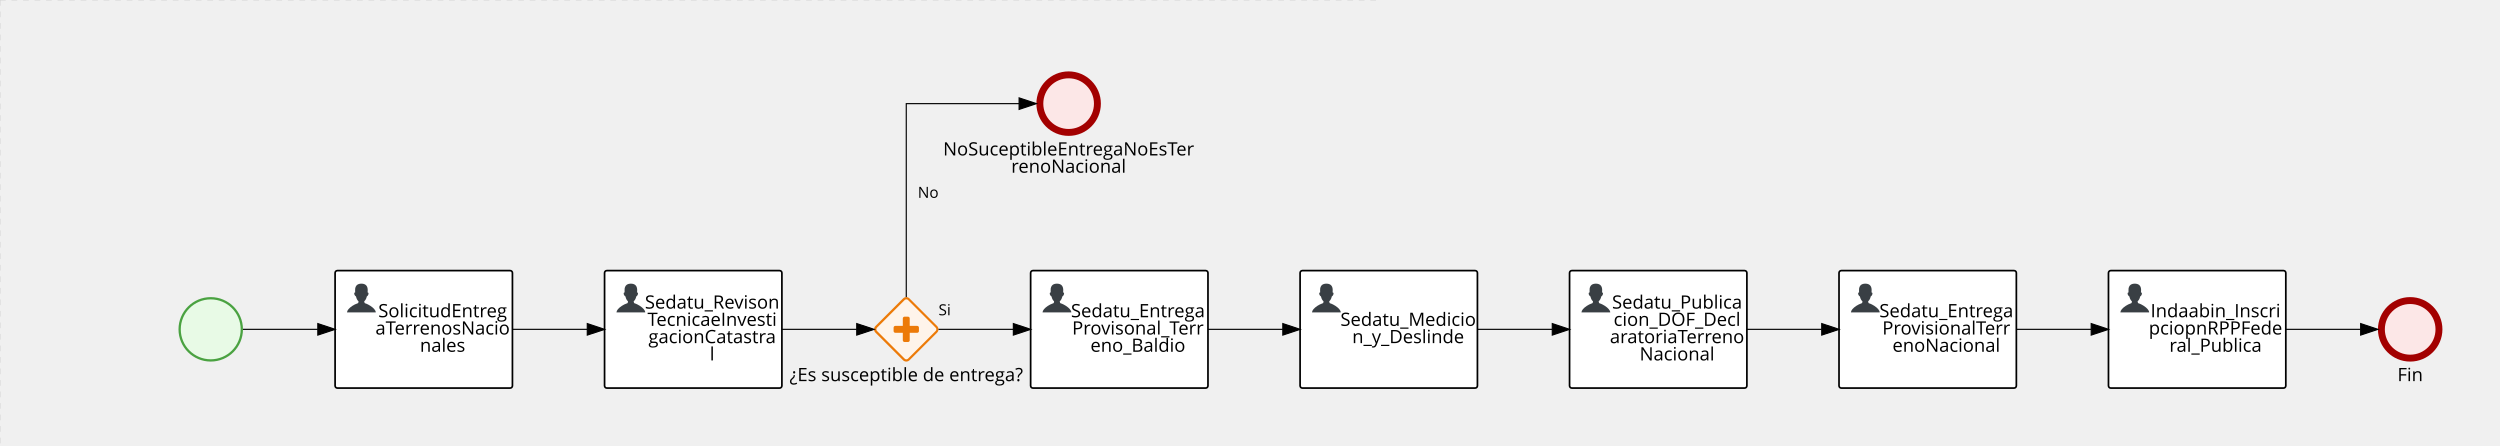
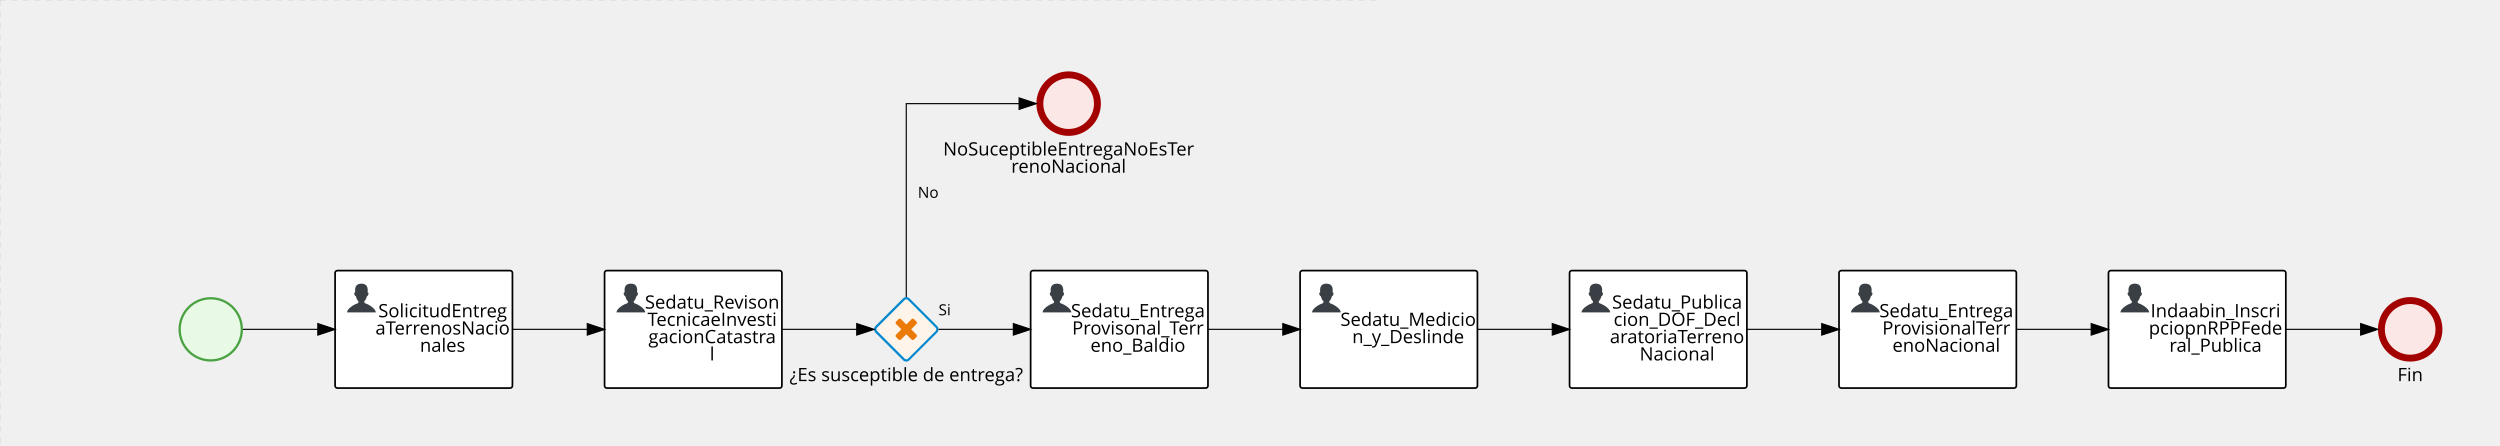
<svg xmlns="http://www.w3.org/2000/svg" version="1.1" width="2171" height="387" viewBox="0 0 2171 387">
  <defs />
  <g transform="matrix(1,0,0,1,0,0)">
    <g>
      <g>
        <g>
          <path fill="none" stroke="#d3d3d3" paint-order="fill stroke markers" d=" M 0 0 L 1200 0" stroke-miterlimit="10" stroke-opacity="0.8" stroke-dasharray="5" />
        </g>
        <g>
          <path fill="none" stroke="#d3d3d3" paint-order="fill stroke markers" d=" M 0 0 L 0 800" stroke-miterlimit="10" stroke-opacity="0.8" stroke-dasharray="5" />
        </g>
      </g>
      <g id="_8FF0A43F-6382-45C9-BA72-5A724DCAC5A2" bpmn2nodeid="_8FF0A43F-6382-45C9-BA72-5A724DCAC5A2" transform="matrix(1,0,0,1,1363,235)">
        <g>
          <path fill="none" stroke="none" />
        </g>
        <g transform="matrix(1,0,0,1,0,0)">
          <path fill="#ffffff" stroke="none" id="_8FF0A43F-6382-45C9-BA72-5A724DCAC5A2?shapeType=BACKGROUND" paint-order="stroke fill markers" d=" M 2 0 L 152 0 L 152 0 A 2 2 0 0 1 154 2 L 154 100 L 154 100 A 2 2 0 0 1 152 102 L 2 102 L 2 102 A 2 2 0 0 1 0 100 L 0 2 L 0 2 A 2 2 0 0 1 2 0 Z" />
        </g>
        <g transform="matrix(1,0,0,1,0,0)">
          <path fill="none" stroke="#000000" id="_8FF0A43F-6382-45C9-BA72-5A724DCAC5A2?shapeType=BORDER&amp;renderType=STROKE" paint-order="fill stroke markers" d=" M 2 0 L 152 0 L 152 0 A 2 2 0 0 1 154 2 L 154 100 L 154 100 A 2 2 0 0 1 152 102 L 2 102 L 2 102 A 2 2 0 0 1 0 100 L 0 2 L 0 2 A 2 2 0 0 1 2 0 Z" stroke-miterlimit="10" stroke-width="1.5" stroke-dasharray="" />
        </g>
        <g>
          <g transform="matrix(0.06,0,0,0.06,9.4,9.4)">
            <g transform="matrix(1,0,0,1,0,0)">
              <path fill="#393f44" stroke="none" id="_8FF0A43F-6382-45C9-BA72-5A724DCAC5A2_task__JrCX__gE2q" paint-order="stroke fill markers" d=" M 0 0 M 16 445.21 C 16 440.869 18.784 431.129 22.001 424.217 C 35.768 394.64 77.283 359.28 129 333.084 C 144.516 325.224 157.347 319.964 167.807 317.174 C 171.932 316.074 175.729 314.414 176.525 313.363 C 178.894 310.234 180.914 302.908 181.727 294.5 L 182.5 286.5 L 178.507 283.455 C 166.303 274.146 154.284 251.678 148.04 226.5 C 145.611 216.707 145.056 215.462 142.984 215.158 C 141.703 214.97 138.083 212.243 134.939 209.099 C 123.233 197.393 116.891 177.376 121.44 166.49 C 123.002 162.751 128.155 159.01 131.75 159.004 C 134.448 159 134.471 158.603 132.914 138.788 C 130.927 113.496 134.279 92.265 143.132 74.076 C 152.232 55.38 167.569 42.882 189.049 36.66 C 210.203 30.532 237.797 30.532 258.951 36.66 C 300.042 48.563 318.958 83.806 314.955 141 C 314.32 150.075 313.624 157.788 313.409 158.14 C 313.194 158.493 314.575 159.073 316.479 159.43 C 328.929 161.766 330.986 177.018 321.496 196.621 C 316.903 206.109 309.357 214.508 304.817 215.185 C 303.023 215.453 302.293 217.146 299.943 226.5 C 296.659 239.567 294.474 245.305 287.948 257.995 C 282.491 268.606 273.035 281.109 268.108 284.229 L 264.871 286.278 L 265.518 292.889 C 266.345 301.33 268.639 309.871 270.877 312.837 C 272.067 314.415 275.002 315.79 280.063 317.139 C 291.069 320.075 303.617 325.274 321 334.102 C 369.815 358.891 410.848 393.758 425.032 422.5 C 429.07 430.682 432 440.232 432 445.21 L 432 448 L 224 448 L 16 448 L 16 445.21 Z" />
            </g>
          </g>
        </g>
        <g transform="matrix(1,0,0,1,4.04,13.68)">
          <g transform="matrix(0.04,0,0,0.04,63.36,69.12)">
            <g transform="matrix(1,0,0,1,0,0)">
              <path fill="none" stroke="none" />
            </g>
            <g transform="matrix(1,0,0,1,0,0)">
              <path fill="none" stroke="none" />
            </g>
          </g>
        </g>
        <g transform="matrix(1,0,0,1,35,21)">
          <text fill="#000000" stroke="none" font-family="Open Sans" font-size="12pt" font-style="normal" font-weight="normal" text-decoration="normal" x="58.355" y="12" text-anchor="middle" dominant-baseline="alphabetic">Sedatu_Publica </text>
          <text fill="#000000" stroke="none" font-family="Open Sans" font-size="12pt" font-style="normal" font-weight="normal" text-decoration="normal" x="58.355" y="27" text-anchor="middle" dominant-baseline="alphabetic"> cion_DOF_Decl </text>
          <text fill="#000000" stroke="none" font-family="Open Sans" font-size="12pt" font-style="normal" font-weight="normal" text-decoration="normal" x="58.355" y="42" text-anchor="middle" dominant-baseline="alphabetic">aratoriaTerreno</text>
          <text fill="#000000" stroke="none" font-family="Open Sans" font-size="12pt" font-style="normal" font-weight="normal" text-decoration="normal" x="58.355" y="57" text-anchor="middle" dominant-baseline="alphabetic">      Nacional      </text>
        </g>
      </g>
      <g id="_F657E1F0-E25D-414C-A22B-355D2860B07C" bpmn2nodeid="_F657E1F0-E25D-414C-A22B-355D2860B07C" transform="matrix(1,0,0,1,900,62)">
        <g>
          <path fill="none" stroke="none" />
        </g>
        <g transform="matrix(0.125,0,0,0.125,0,0)">
          <g transform="matrix(1,0,0,1,0,0)">
            <path fill="#fce7e7" stroke="none" id="_F657E1F0-E25D-414C-A22B-355D2860B07C?shapeType=BACKGROUND" paint-order="stroke fill markers" d=" M 0 0 M 444 224 C 444 263.9 434.2 300.8 414.4 334.5 C 394.7 368.2 368 394.9 334.4 414.5 C 300.8 434.1 263.9 444 224 444 C 184.1 444 147.2 434.2 113.5 414.4 C 79.8 394.7 53.1 368 33.5 334.4 C 13.9 300.8 4 263.9 4 224 C 4 184.1 13.8 147.2 33.6 113.5 C 53.4 79.8 80.1 53.1 113.6 33.5 C 147.1 13.9 184.1 4 224 4 C 263.9 4 300.8 13.8 334.5 33.6 C 368.2 53.4 394.9 80.1 414.5 113.6 C 434.1 147.1 444 184.1 444 224 Z" />
          </g>
          <g>
            <g transform="matrix(1,0,0,1,0,0)">
              <g transform="matrix(1,0,0,1,0,0)">
                <path fill="#a30000" stroke="none" id="_F657E1F0-E25D-414C-A22B-355D2860B07C?shapeType=BORDER&amp;renderType=FILL" paint-order="stroke fill markers" d=" M 0 0 M 224 0 C 100.3 0 0 100.3 0 224 C 0 347.7 100.3 448 224 448 C 347.7 448 448 347.7 448 224 C 448 100.3 347.7 0 224 0 Z M 0 0 M 224 400 C 126.8 400 48 321.2 48 224 C 48 126.8 126.8 48 224 48 C 321.2 48 400 126.8 400 224 C 400 321.2 321.2 400 224 400 Z" />
              </g>
            </g>
          </g>
        </g>
        <g transform="matrix(1,0,0,1,-80.98438,61)">
          <text fill="#000000" stroke="none" font-family="Open Sans" font-size="12pt" font-style="normal" font-weight="normal" text-decoration="normal" x="108.984" y="12" text-anchor="middle" dominant-baseline="alphabetic">NoSuceptibleEntregaNoEsTer</text>
          <text fill="#000000" stroke="none" font-family="Open Sans" font-size="12pt" font-style="normal" font-weight="normal" text-decoration="normal" x="108.984" y="27" text-anchor="middle" dominant-baseline="alphabetic">              renoNacional              </text>
        </g>
      </g>
      <g id="_2652C81C-3B0A-4F57-AE74-74FB26818996" bpmn2nodeid="_2652C81C-3B0A-4F57-AE74-74FB26818996" transform="matrix(1,0,0,1,1831,235)">
        <g>
          <path fill="none" stroke="none" />
        </g>
        <g transform="matrix(1,0,0,1,0,0)">
          <path fill="#ffffff" stroke="none" id="_2652C81C-3B0A-4F57-AE74-74FB26818996?shapeType=BACKGROUND" paint-order="stroke fill markers" d=" M 2 0 L 152 0 L 152 0 A 2 2 0 0 1 154 2 L 154 100 L 154 100 A 2 2 0 0 1 152 102 L 2 102 L 2 102 A 2 2 0 0 1 0 100 L 0 2 L 0 2 A 2 2 0 0 1 2 0 Z" />
        </g>
        <g transform="matrix(1,0,0,1,0,0)">
          <path fill="none" stroke="#000000" id="_2652C81C-3B0A-4F57-AE74-74FB26818996?shapeType=BORDER&amp;renderType=STROKE" paint-order="fill stroke markers" d=" M 2 0 L 152 0 L 152 0 A 2 2 0 0 1 154 2 L 154 100 L 154 100 A 2 2 0 0 1 152 102 L 2 102 L 2 102 A 2 2 0 0 1 0 100 L 0 2 L 0 2 A 2 2 0 0 1 2 0 Z" stroke-miterlimit="10" stroke-width="1.5" stroke-dasharray="" />
        </g>
        <g>
          <g transform="matrix(0.06,0,0,0.06,9.4,9.4)">
            <g transform="matrix(1,0,0,1,0,0)">
              <path fill="#393f44" stroke="none" id="_2652C81C-3B0A-4F57-AE74-74FB26818996_task__JrCX__gE2q" paint-order="stroke fill markers" d=" M 0 0 M 16 445.21 C 16 440.869 18.784 431.129 22.001 424.217 C 35.768 394.64 77.283 359.28 129 333.084 C 144.516 325.224 157.347 319.964 167.807 317.174 C 171.932 316.074 175.729 314.414 176.525 313.363 C 178.894 310.234 180.914 302.908 181.727 294.5 L 182.5 286.5 L 178.507 283.455 C 166.303 274.146 154.284 251.678 148.04 226.5 C 145.611 216.707 145.056 215.462 142.984 215.158 C 141.703 214.97 138.083 212.243 134.939 209.099 C 123.233 197.393 116.891 177.376 121.44 166.49 C 123.002 162.751 128.155 159.01 131.75 159.004 C 134.448 159 134.471 158.603 132.914 138.788 C 130.927 113.496 134.279 92.265 143.132 74.076 C 152.232 55.38 167.569 42.882 189.049 36.66 C 210.203 30.532 237.797 30.532 258.951 36.66 C 300.042 48.563 318.958 83.806 314.955 141 C 314.32 150.075 313.624 157.788 313.409 158.14 C 313.194 158.493 314.575 159.073 316.479 159.43 C 328.929 161.766 330.986 177.018 321.496 196.621 C 316.903 206.109 309.357 214.508 304.817 215.185 C 303.023 215.453 302.293 217.146 299.943 226.5 C 296.659 239.567 294.474 245.305 287.948 257.995 C 282.491 268.606 273.035 281.109 268.108 284.229 L 264.871 286.278 L 265.518 292.889 C 266.345 301.33 268.639 309.871 270.877 312.837 C 272.067 314.415 275.002 315.79 280.063 317.139 C 291.069 320.075 303.617 325.274 321 334.102 C 369.815 358.891 410.848 393.758 425.032 422.5 C 429.07 430.682 432 440.232 432 445.21 L 432 448 L 224 448 L 16 448 L 16 445.21 Z" />
            </g>
          </g>
        </g>
        <g transform="matrix(1,0,0,1,4.04,13.68)">
          <g transform="matrix(0.04,0,0,0.04,63.36,69.12)">
            <g transform="matrix(1,0,0,1,0,0)">
              <path fill="none" stroke="none" />
            </g>
            <g transform="matrix(1,0,0,1,0,0)">
              <path fill="none" stroke="none" />
            </g>
          </g>
        </g>
        <g transform="matrix(1,0,0,1,35,28.5)">
          <text fill="#000000" stroke="none" font-family="Open Sans" font-size="12pt" font-style="normal" font-weight="normal" text-decoration="normal" x="57.965" y="12" text-anchor="middle" dominant-baseline="alphabetic">Indaabin_Inscri </text>
          <text fill="#000000" stroke="none" font-family="Open Sans" font-size="12pt" font-style="normal" font-weight="normal" text-decoration="normal" x="57.965" y="27" text-anchor="middle" dominant-baseline="alphabetic">pciopnRPPFede</text>
          <text fill="#000000" stroke="none" font-family="Open Sans" font-size="12pt" font-style="normal" font-weight="normal" text-decoration="normal" x="57.965" y="42" text-anchor="middle" dominant-baseline="alphabetic">    ral_Publica     </text>
        </g>
      </g>
      <g id="_5F080FB6-3F86-4CF3-AA23-848221DFFB02" bpmn2nodeid="_5F080FB6-3F86-4CF3-AA23-848221DFFB02" transform="matrix(1,0,0,1,2065,258)">
        <g>
          <path fill="none" stroke="none" />
        </g>
        <g transform="matrix(0.125,0,0,0.125,0,0)">
          <g transform="matrix(1,0,0,1,0,0)">
            <path fill="#fce7e7" stroke="none" id="_5F080FB6-3F86-4CF3-AA23-848221DFFB02?shapeType=BACKGROUND" paint-order="stroke fill markers" d=" M 0 0 M 444 224 C 444 263.9 434.2 300.8 414.4 334.5 C 394.7 368.2 368 394.9 334.4 414.5 C 300.8 434.1 263.9 444 224 444 C 184.1 444 147.2 434.2 113.5 414.4 C 79.8 394.7 53.1 368 33.5 334.4 C 13.9 300.8 4 263.9 4 224 C 4 184.1 13.8 147.2 33.6 113.5 C 53.4 79.8 80.1 53.1 113.6 33.5 C 147.1 13.9 184.1 4 224 4 C 263.9 4 300.8 13.8 334.5 33.6 C 368.2 53.4 394.9 80.1 414.5 113.6 C 434.1 147.1 444 184.1 444 224 Z" />
          </g>
          <g>
            <g transform="matrix(1,0,0,1,0,0)">
              <g transform="matrix(1,0,0,1,0,0)">
                <path fill="#a30000" stroke="none" id="_5F080FB6-3F86-4CF3-AA23-848221DFFB02?shapeType=BORDER&amp;renderType=FILL" paint-order="stroke fill markers" d=" M 0 0 M 224 0 C 100.3 0 0 100.3 0 224 C 0 347.7 100.3 448 224 448 C 347.7 448 448 347.7 448 224 C 448 100.3 347.7 0 224 0 Z M 0 0 M 224 400 C 126.8 400 48 321.2 48 224 C 48 126.8 126.8 48 224 48 C 321.2 48 400 126.8 400 224 C 400 321.2 321.2 400 224 400 Z" />
              </g>
            </g>
          </g>
        </g>
        <g transform="matrix(1,0,0,1,16.9375,61)">
          <text fill="#000000" stroke="none" font-family="Open Sans" font-size="12pt" font-style="normal" font-weight="normal" text-decoration="normal" x="11.062" y="12" text-anchor="middle" dominant-baseline="alphabetic">Fin</text>
        </g>
      </g>
      <g id="_A2AA6A26-D961-4B0E-9096-768F3CEE48E3" bpmn2nodeid="_A2AA6A26-D961-4B0E-9096-768F3CEE48E3" transform="matrix(1,0,0,1,525,235)">
        <g>
          <path fill="none" stroke="none" />
        </g>
        <g transform="matrix(1,0,0,1,0,0)">
          <path fill="#ffffff" stroke="none" id="_A2AA6A26-D961-4B0E-9096-768F3CEE48E3?shapeType=BACKGROUND" paint-order="stroke fill markers" d=" M 2 0 L 152 0 L 152 0 A 2 2 0 0 1 154 2 L 154 100 L 154 100 A 2 2 0 0 1 152 102 L 2 102 L 2 102 A 2 2 0 0 1 0 100 L 0 2 L 0 2 A 2 2 0 0 1 2 0 Z" />
        </g>
        <g transform="matrix(1,0,0,1,0,0)">
-           <path fill="none" stroke="rgb(0,0,0)" id="_A2AA6A26-D961-4B0E-9096-768F3CEE48E3?shapeType=BORDER&amp;renderType=STROKE" paint-order="fill stroke markers" d=" M 2 0 L 152 0 L 152 0 A 2 2 0 0 1 154 2 L 154 100 L 154 100 A 2 2 0 0 1 152 102 L 2 102 L 2 102 A 2 2 0 0 1 0 100 L 0 2 L 0 2 A 2 2 0 0 1 2 0 Z" stroke-miterlimit="10" stroke-width="1.5" stroke-dasharray="" />
+           <path fill="none" stroke="#000000" id="_A2AA6A26-D961-4B0E-9096-768F3CEE48E3?shapeType=BORDER&amp;renderType=STROKE" paint-order="fill stroke markers" d=" M 2 0 L 152 0 L 152 0 A 2 2 0 0 1 154 2 L 154 100 L 154 100 A 2 2 0 0 1 152 102 L 2 102 L 2 102 A 2 2 0 0 1 0 100 L 0 2 L 0 2 A 2 2 0 0 1 2 0 Z" stroke-miterlimit="10" stroke-width="1.5" stroke-dasharray="" />
        </g>
        <g>
          <g transform="matrix(0.06,0,0,0.06,9.4,9.4)">
            <g transform="matrix(1,0,0,1,0,0)">
              <path fill="#393f44" stroke="none" id="_A2AA6A26-D961-4B0E-9096-768F3CEE48E3_task__JrCX__gE2q" paint-order="stroke fill markers" d=" M 0 0 M 16 445.21 C 16 440.869 18.784 431.129 22.001 424.217 C 35.768 394.64 77.283 359.28 129 333.084 C 144.516 325.224 157.347 319.964 167.807 317.174 C 171.932 316.074 175.729 314.414 176.525 313.363 C 178.894 310.234 180.914 302.908 181.727 294.5 L 182.5 286.5 L 178.507 283.455 C 166.303 274.146 154.284 251.678 148.04 226.5 C 145.611 216.707 145.056 215.462 142.984 215.158 C 141.703 214.97 138.083 212.243 134.939 209.099 C 123.233 197.393 116.891 177.376 121.44 166.49 C 123.002 162.751 128.155 159.01 131.75 159.004 C 134.448 159 134.471 158.603 132.914 138.788 C 130.927 113.496 134.279 92.265 143.132 74.076 C 152.232 55.38 167.569 42.882 189.049 36.66 C 210.203 30.532 237.797 30.532 258.951 36.66 C 300.042 48.563 318.958 83.806 314.955 141 C 314.32 150.075 313.624 157.788 313.409 158.14 C 313.194 158.493 314.575 159.073 316.479 159.43 C 328.929 161.766 330.986 177.018 321.496 196.621 C 316.903 206.109 309.357 214.508 304.817 215.185 C 303.023 215.453 302.293 217.146 299.943 226.5 C 296.659 239.567 294.474 245.305 287.948 257.995 C 282.491 268.606 273.035 281.109 268.108 284.229 L 264.871 286.278 L 265.518 292.889 C 266.345 301.33 268.639 309.871 270.877 312.837 C 272.067 314.415 275.002 315.79 280.063 317.139 C 291.069 320.075 303.617 325.274 321 334.102 C 369.815 358.891 410.848 393.758 425.032 422.5 C 429.07 430.682 432 440.232 432 445.21 L 432 448 L 224 448 L 16 448 L 16 445.21 Z" />
            </g>
          </g>
        </g>
        <g transform="matrix(1,0,0,1,4.04,13.68)">
          <g transform="matrix(0.04,0,0,0.04,63.36,69.12)">
            <g transform="matrix(1,0,0,1,0,0)">
              <path fill="none" stroke="none" />
            </g>
            <g transform="matrix(1,0,0,1,0,0)">
              <path fill="none" stroke="none" />
            </g>
          </g>
        </g>
        <g transform="matrix(1,0,0,1,35,21)">
          <text fill="#000000" stroke="none" font-family="Open Sans" font-size="12pt" font-style="normal" font-weight="normal" text-decoration="normal" x="58.414" y="12" text-anchor="middle" dominant-baseline="alphabetic">Sedatu_Revison</text>
          <text fill="#000000" stroke="none" font-family="Open Sans" font-size="12pt" font-style="normal" font-weight="normal" text-decoration="normal" x="58.414" y="27" text-anchor="middle" dominant-baseline="alphabetic">TecnicaeInvesti </text>
          <text fill="#000000" stroke="none" font-family="Open Sans" font-size="12pt" font-style="normal" font-weight="normal" text-decoration="normal" x="58.414" y="42" text-anchor="middle" dominant-baseline="alphabetic">gacionCatastra </text>
          <text fill="#000000" stroke="none" font-family="Open Sans" font-size="12pt" font-style="normal" font-weight="normal" text-decoration="normal" x="58.414" y="57" text-anchor="middle" dominant-baseline="alphabetic">             l              </text>
        </g>
      </g>
      <g id="_B5F4F070-4E8F-462E-9679-84021734B52C" bpmn2nodeid="_B5F4F070-4E8F-462E-9679-84021734B52C" transform="matrix(1,0,0,1,895,235)">
        <g>
          <path fill="none" stroke="none" />
        </g>
        <g transform="matrix(1,0,0,1,0,0)">
          <path fill="#ffffff" stroke="none" id="_B5F4F070-4E8F-462E-9679-84021734B52C?shapeType=BACKGROUND" paint-order="stroke fill markers" d=" M 2 0 L 152 0 L 152 0 A 2 2 0 0 1 154 2 L 154 100 L 154 100 A 2 2 0 0 1 152 102 L 2 102 L 2 102 A 2 2 0 0 1 0 100 L 0 2 L 0 2 A 2 2 0 0 1 2 0 Z" />
        </g>
        <g transform="matrix(1,0,0,1,0,0)">
          <path fill="none" stroke="#000000" id="_B5F4F070-4E8F-462E-9679-84021734B52C?shapeType=BORDER&amp;renderType=STROKE" paint-order="fill stroke markers" d=" M 2 0 L 152 0 L 152 0 A 2 2 0 0 1 154 2 L 154 100 L 154 100 A 2 2 0 0 1 152 102 L 2 102 L 2 102 A 2 2 0 0 1 0 100 L 0 2 L 0 2 A 2 2 0 0 1 2 0 Z" stroke-miterlimit="10" stroke-width="1.5" stroke-dasharray="" />
        </g>
        <g>
          <g transform="matrix(0.06,0,0,0.06,9.4,9.4)">
            <g transform="matrix(1,0,0,1,0,0)">
              <path fill="#393f44" stroke="none" id="_B5F4F070-4E8F-462E-9679-84021734B52C_task__JrCX__gE2q" paint-order="stroke fill markers" d=" M 0 0 M 16 445.21 C 16 440.869 18.784 431.129 22.001 424.217 C 35.768 394.64 77.283 359.28 129 333.084 C 144.516 325.224 157.347 319.964 167.807 317.174 C 171.932 316.074 175.729 314.414 176.525 313.363 C 178.894 310.234 180.914 302.908 181.727 294.5 L 182.5 286.5 L 178.507 283.455 C 166.303 274.146 154.284 251.678 148.04 226.5 C 145.611 216.707 145.056 215.462 142.984 215.158 C 141.703 214.97 138.083 212.243 134.939 209.099 C 123.233 197.393 116.891 177.376 121.44 166.49 C 123.002 162.751 128.155 159.01 131.75 159.004 C 134.448 159 134.471 158.603 132.914 138.788 C 130.927 113.496 134.279 92.265 143.132 74.076 C 152.232 55.38 167.569 42.882 189.049 36.66 C 210.203 30.532 237.797 30.532 258.951 36.66 C 300.042 48.563 318.958 83.806 314.955 141 C 314.32 150.075 313.624 157.788 313.409 158.14 C 313.194 158.493 314.575 159.073 316.479 159.43 C 328.929 161.766 330.986 177.018 321.496 196.621 C 316.903 206.109 309.357 214.508 304.817 215.185 C 303.023 215.453 302.293 217.146 299.943 226.5 C 296.659 239.567 294.474 245.305 287.948 257.995 C 282.491 268.606 273.035 281.109 268.108 284.229 L 264.871 286.278 L 265.518 292.889 C 266.345 301.33 268.639 309.871 270.877 312.837 C 272.067 314.415 275.002 315.79 280.063 317.139 C 291.069 320.075 303.617 325.274 321 334.102 C 369.815 358.891 410.848 393.758 425.032 422.5 C 429.07 430.682 432 440.232 432 445.21 L 432 448 L 224 448 L 16 448 L 16 445.21 Z" />
            </g>
          </g>
        </g>
        <g transform="matrix(1,0,0,1,4.04,13.68)">
          <g transform="matrix(0.04,0,0,0.04,63.36,69.12)">
            <g transform="matrix(1,0,0,1,0,0)">
              <path fill="none" stroke="none" />
            </g>
            <g transform="matrix(1,0,0,1,0,0)">
              <path fill="none" stroke="none" />
            </g>
          </g>
        </g>
        <g transform="matrix(1,0,0,1,35,28.5)">
          <text fill="#000000" stroke="none" font-family="Open Sans" font-size="12pt" font-style="normal" font-weight="normal" text-decoration="normal" x="58.16" y="12" text-anchor="middle" dominant-baseline="alphabetic">Sedatu_Entrega</text>
          <text fill="#000000" stroke="none" font-family="Open Sans" font-size="12pt" font-style="normal" font-weight="normal" text-decoration="normal" x="58.16" y="27" text-anchor="middle" dominant-baseline="alphabetic">Provisonal_Terr</text>
          <text fill="#000000" stroke="none" font-family="Open Sans" font-size="12pt" font-style="normal" font-weight="normal" text-decoration="normal" x="58.16" y="42" text-anchor="middle" dominant-baseline="alphabetic">    eno_Baldio    </text>
        </g>
      </g>
      <g id="_BD1D2AF8-A295-4450-887F-DDDDDC207F2A" bpmn2nodeid="_BD1D2AF8-A295-4450-887F-DDDDDC207F2A" transform="matrix(1,0,0,1,155,258)">
        <g>
          <path fill="none" stroke="none" />
        </g>
        <g transform="matrix(0.125,0,0,0.125,0,0)">
          <g transform="matrix(1,0,0,1,0,0)">
            <path fill="#e8fae6" stroke="none" id="_BD1D2AF8-A295-4450-887F-DDDDDC207F2A?shapeType=BACKGROUND" paint-order="stroke fill markers" d=" M 0 0 M 444 224 C 444 263.9 434.2 300.8 414.4 334.5 C 394.7 368.2 368 394.9 334.4 414.5 C 300.8 434.1 263.9 444 224 444 C 184.1 444 147.2 434.2 113.5 414.4 C 79.8 394.7 53.1 368 33.5 334.4 C 13.9 300.8 4 263.9 4 224 C 4 184.1 13.8 147.2 33.6 113.5 C 53.4 79.8 80.1 53.1 113.6 33.5 C 147.1 13.9 184.1 4 224 4 C 263.9 4 300.8 13.8 334.5 33.6 C 368.2 53.4 394.9 80.1 414.5 113.6 C 434.1 147.1 444 184.1 444 224 Z" />
          </g>
          <g>
            <g transform="matrix(1,0,0,1,0,0)">
              <g transform="matrix(1,0,0,1,0,0)">
                <path fill="#4aa241" stroke="none" id="_BD1D2AF8-A295-4450-887F-DDDDDC207F2A?shapeType=BORDER&amp;renderType=FILL" paint-order="stroke fill markers" d=" M 0 0 M 224 0 C 100.3 0 0 100.3 0 224 C 0 347.7 100.3 448 224 448 C 347.7 448 448 347.7 448 224 C 448 100.3 347.7 0 224 0 Z M 0 0 M 224 432 C 109.1 432 16 338.9 16 224 C 16 109.1 109.1 16 224 16 C 338.9 16 432 109.1 432 224 C 432 338.9 338.9 432 224 432 Z" />
              </g>
            </g>
          </g>
        </g>
        <g transform="matrix(1,0,0,1,28,61)" />
      </g>
      <g id="_E7CACB29-BD10-435C-A16A-18ADB375356E" bpmn2nodeid="_E7CACB29-BD10-435C-A16A-18ADB375356E" transform="matrix(1,0,0,1,1129,235)">
        <g>
          <path fill="none" stroke="none" />
        </g>
        <g transform="matrix(1,0,0,1,0,0)">
          <path fill="#ffffff" stroke="none" id="_E7CACB29-BD10-435C-A16A-18ADB375356E?shapeType=BACKGROUND" paint-order="stroke fill markers" d=" M 2 0 L 152 0 L 152 0 A 2 2 0 0 1 154 2 L 154 100 L 154 100 A 2 2 0 0 1 152 102 L 2 102 L 2 102 A 2 2 0 0 1 0 100 L 0 2 L 0 2 A 2 2 0 0 1 2 0 Z" />
        </g>
        <g transform="matrix(1,0,0,1,0,0)">
          <path fill="none" stroke="#000000" id="_E7CACB29-BD10-435C-A16A-18ADB375356E?shapeType=BORDER&amp;renderType=STROKE" paint-order="fill stroke markers" d=" M 2 0 L 152 0 L 152 0 A 2 2 0 0 1 154 2 L 154 100 L 154 100 A 2 2 0 0 1 152 102 L 2 102 L 2 102 A 2 2 0 0 1 0 100 L 0 2 L 0 2 A 2 2 0 0 1 2 0 Z" stroke-miterlimit="10" stroke-width="1.5" stroke-dasharray="" />
        </g>
        <g>
          <g transform="matrix(0.06,0,0,0.06,9.4,9.4)">
            <g transform="matrix(1,0,0,1,0,0)">
              <path fill="#393f44" stroke="none" id="_E7CACB29-BD10-435C-A16A-18ADB375356E_task__JrCX__gE2q" paint-order="stroke fill markers" d=" M 0 0 M 16 445.21 C 16 440.869 18.784 431.129 22.001 424.217 C 35.768 394.64 77.283 359.28 129 333.084 C 144.516 325.224 157.347 319.964 167.807 317.174 C 171.932 316.074 175.729 314.414 176.525 313.363 C 178.894 310.234 180.914 302.908 181.727 294.5 L 182.5 286.5 L 178.507 283.455 C 166.303 274.146 154.284 251.678 148.04 226.5 C 145.611 216.707 145.056 215.462 142.984 215.158 C 141.703 214.97 138.083 212.243 134.939 209.099 C 123.233 197.393 116.891 177.376 121.44 166.49 C 123.002 162.751 128.155 159.01 131.75 159.004 C 134.448 159 134.471 158.603 132.914 138.788 C 130.927 113.496 134.279 92.265 143.132 74.076 C 152.232 55.38 167.569 42.882 189.049 36.66 C 210.203 30.532 237.797 30.532 258.951 36.66 C 300.042 48.563 318.958 83.806 314.955 141 C 314.32 150.075 313.624 157.788 313.409 158.14 C 313.194 158.493 314.575 159.073 316.479 159.43 C 328.929 161.766 330.986 177.018 321.496 196.621 C 316.903 206.109 309.357 214.508 304.817 215.185 C 303.023 215.453 302.293 217.146 299.943 226.5 C 296.659 239.567 294.474 245.305 287.948 257.995 C 282.491 268.606 273.035 281.109 268.108 284.229 L 264.871 286.278 L 265.518 292.889 C 266.345 301.33 268.639 309.871 270.877 312.837 C 272.067 314.415 275.002 315.79 280.063 317.139 C 291.069 320.075 303.617 325.274 321 334.102 C 369.815 358.891 410.848 393.758 425.032 422.5 C 429.07 430.682 432 440.232 432 445.21 L 432 448 L 224 448 L 16 448 L 16 445.21 Z" />
            </g>
          </g>
        </g>
        <g transform="matrix(1,0,0,1,4.04,13.68)">
          <g transform="matrix(0.04,0,0,0.04,63.36,69.12)">
            <g transform="matrix(1,0,0,1,0,0)">
              <path fill="none" stroke="none" />
            </g>
            <g transform="matrix(1,0,0,1,0,0)">
              <path fill="none" stroke="none" />
            </g>
          </g>
        </g>
        <g transform="matrix(1,0,0,1,35,36)">
          <text fill="#000000" stroke="none" font-family="Open Sans" font-size="12pt" font-style="normal" font-weight="normal" text-decoration="normal" x="58.852" y="12" text-anchor="middle" dominant-baseline="alphabetic">Sedatu_Medicio</text>
          <text fill="#000000" stroke="none" font-family="Open Sans" font-size="12pt" font-style="normal" font-weight="normal" text-decoration="normal" x="58.852" y="27" text-anchor="middle" dominant-baseline="alphabetic">  n_y_Deslinde   </text>
        </g>
      </g>
      <g id="_46555990-BA23-4DF4-93FD-519519213578" bpmn2nodeid="_46555990-BA23-4DF4-93FD-519519213578" transform="matrix(1,0,0,1,1597,235)">
        <g>
          <path fill="none" stroke="none" />
        </g>
        <g transform="matrix(1,0,0,1,0,0)">
          <path fill="#ffffff" stroke="none" id="_46555990-BA23-4DF4-93FD-519519213578?shapeType=BACKGROUND" paint-order="stroke fill markers" d=" M 2 0 L 152 0 L 152 0 A 2 2 0 0 1 154 2 L 154 100 L 154 100 A 2 2 0 0 1 152 102 L 2 102 L 2 102 A 2 2 0 0 1 0 100 L 0 2 L 0 2 A 2 2 0 0 1 2 0 Z" />
        </g>
        <g transform="matrix(1,0,0,1,0,0)">
          <path fill="none" stroke="#000000" id="_46555990-BA23-4DF4-93FD-519519213578?shapeType=BORDER&amp;renderType=STROKE" paint-order="fill stroke markers" d=" M 2 0 L 152 0 L 152 0 A 2 2 0 0 1 154 2 L 154 100 L 154 100 A 2 2 0 0 1 152 102 L 2 102 L 2 102 A 2 2 0 0 1 0 100 L 0 2 L 0 2 A 2 2 0 0 1 2 0 Z" stroke-miterlimit="10" stroke-width="1.5" stroke-dasharray="" />
        </g>
        <g>
          <g transform="matrix(0.06,0,0,0.06,9.4,9.4)">
            <g transform="matrix(1,0,0,1,0,0)">
              <path fill="#393f44" stroke="none" id="_46555990-BA23-4DF4-93FD-519519213578_task__JrCX__gE2q" paint-order="stroke fill markers" d=" M 0 0 M 16 445.21 C 16 440.869 18.784 431.129 22.001 424.217 C 35.768 394.64 77.283 359.28 129 333.084 C 144.516 325.224 157.347 319.964 167.807 317.174 C 171.932 316.074 175.729 314.414 176.525 313.363 C 178.894 310.234 180.914 302.908 181.727 294.5 L 182.5 286.5 L 178.507 283.455 C 166.303 274.146 154.284 251.678 148.04 226.5 C 145.611 216.707 145.056 215.462 142.984 215.158 C 141.703 214.97 138.083 212.243 134.939 209.099 C 123.233 197.393 116.891 177.376 121.44 166.49 C 123.002 162.751 128.155 159.01 131.75 159.004 C 134.448 159 134.471 158.603 132.914 138.788 C 130.927 113.496 134.279 92.265 143.132 74.076 C 152.232 55.38 167.569 42.882 189.049 36.66 C 210.203 30.532 237.797 30.532 258.951 36.66 C 300.042 48.563 318.958 83.806 314.955 141 C 314.32 150.075 313.624 157.788 313.409 158.14 C 313.194 158.493 314.575 159.073 316.479 159.43 C 328.929 161.766 330.986 177.018 321.496 196.621 C 316.903 206.109 309.357 214.508 304.817 215.185 C 303.023 215.453 302.293 217.146 299.943 226.5 C 296.659 239.567 294.474 245.305 287.948 257.995 C 282.491 268.606 273.035 281.109 268.108 284.229 L 264.871 286.278 L 265.518 292.889 C 266.345 301.33 268.639 309.871 270.877 312.837 C 272.067 314.415 275.002 315.79 280.063 317.139 C 291.069 320.075 303.617 325.274 321 334.102 C 369.815 358.891 410.848 393.758 425.032 422.5 C 429.07 430.682 432 440.232 432 445.21 L 432 448 L 224 448 L 16 448 L 16 445.21 Z" />
            </g>
          </g>
        </g>
        <g transform="matrix(1,0,0,1,4.04,13.68)">
          <g transform="matrix(0.04,0,0,0.04,63.36,69.12)">
            <g transform="matrix(1,0,0,1,0,0)">
              <path fill="none" stroke="none" />
            </g>
            <g transform="matrix(1,0,0,1,0,0)">
              <path fill="none" stroke="none" />
            </g>
          </g>
        </g>
        <g transform="matrix(1,0,0,1,35,28.5)">
          <text fill="#000000" stroke="none" font-family="Open Sans" font-size="12pt" font-style="normal" font-weight="normal" text-decoration="normal" x="58.16" y="12" text-anchor="middle" dominant-baseline="alphabetic">Sedatu_Entrega</text>
          <text fill="#000000" stroke="none" font-family="Open Sans" font-size="12pt" font-style="normal" font-weight="normal" text-decoration="normal" x="58.16" y="27" text-anchor="middle" dominant-baseline="alphabetic">ProvisionalTerr </text>
          <text fill="#000000" stroke="none" font-family="Open Sans" font-size="12pt" font-style="normal" font-weight="normal" text-decoration="normal" x="58.16" y="42" text-anchor="middle" dominant-baseline="alphabetic">  enoNacional   </text>
        </g>
      </g>
      <g id="_C1A7E222-AB9D-4696-9E21-A1FD12459640" bpmn2nodeid="_C1A7E222-AB9D-4696-9E21-A1FD12459640" transform="matrix(1,0,0,1,291,235)">
        <g>
          <path fill="none" stroke="none" />
        </g>
        <g transform="matrix(1,0,0,1,0,0)">
          <path fill="#ffffff" stroke="none" id="_C1A7E222-AB9D-4696-9E21-A1FD12459640?shapeType=BACKGROUND" paint-order="stroke fill markers" d=" M 2 0 L 152 0 L 152 0 A 2 2 0 0 1 154 2 L 154 100 L 154 100 A 2 2 0 0 1 152 102 L 2 102 L 2 102 A 2 2 0 0 1 0 100 L 0 2 L 0 2 A 2 2 0 0 1 2 0 Z" />
        </g>
        <g transform="matrix(1,0,0,1,0,0)">
          <path fill="none" stroke="#000000" id="_C1A7E222-AB9D-4696-9E21-A1FD12459640?shapeType=BORDER&amp;renderType=STROKE" paint-order="fill stroke markers" d=" M 2 0 L 152 0 L 152 0 A 2 2 0 0 1 154 2 L 154 100 L 154 100 A 2 2 0 0 1 152 102 L 2 102 L 2 102 A 2 2 0 0 1 0 100 L 0 2 L 0 2 A 2 2 0 0 1 2 0 Z" stroke-miterlimit="10" stroke-width="1.5" stroke-dasharray="" />
        </g>
        <g>
          <g transform="matrix(0.06,0,0,0.06,9.4,9.4)">
            <g transform="matrix(1,0,0,1,0,0)">
              <path fill="#393f44" stroke="none" id="_C1A7E222-AB9D-4696-9E21-A1FD12459640_task__JrCX__gE2q" paint-order="stroke fill markers" d=" M 0 0 M 16 445.21 C 16 440.869 18.784 431.129 22.001 424.217 C 35.768 394.64 77.283 359.28 129 333.084 C 144.516 325.224 157.347 319.964 167.807 317.174 C 171.932 316.074 175.729 314.414 176.525 313.363 C 178.894 310.234 180.914 302.908 181.727 294.5 L 182.5 286.5 L 178.507 283.455 C 166.303 274.146 154.284 251.678 148.04 226.5 C 145.611 216.707 145.056 215.462 142.984 215.158 C 141.703 214.97 138.083 212.243 134.939 209.099 C 123.233 197.393 116.891 177.376 121.44 166.49 C 123.002 162.751 128.155 159.01 131.75 159.004 C 134.448 159 134.471 158.603 132.914 138.788 C 130.927 113.496 134.279 92.265 143.132 74.076 C 152.232 55.38 167.569 42.882 189.049 36.66 C 210.203 30.532 237.797 30.532 258.951 36.66 C 300.042 48.563 318.958 83.806 314.955 141 C 314.32 150.075 313.624 157.788 313.409 158.14 C 313.194 158.493 314.575 159.073 316.479 159.43 C 328.929 161.766 330.986 177.018 321.496 196.621 C 316.903 206.109 309.357 214.508 304.817 215.185 C 303.023 215.453 302.293 217.146 299.943 226.5 C 296.659 239.567 294.474 245.305 287.948 257.995 C 282.491 268.606 273.035 281.109 268.108 284.229 L 264.871 286.278 L 265.518 292.889 C 266.345 301.33 268.639 309.871 270.877 312.837 C 272.067 314.415 275.002 315.79 280.063 317.139 C 291.069 320.075 303.617 325.274 321 334.102 C 369.815 358.891 410.848 393.758 425.032 422.5 C 429.07 430.682 432 440.232 432 445.21 L 432 448 L 224 448 L 16 448 L 16 445.21 Z" />
            </g>
          </g>
        </g>
        <g transform="matrix(1,0,0,1,4.04,13.68)">
          <g transform="matrix(0.04,0,0,0.04,63.36,69.12)">
            <g transform="matrix(1,0,0,1,0,0)">
              <path fill="none" stroke="none" />
            </g>
            <g transform="matrix(1,0,0,1,0,0)">
              <path fill="none" stroke="none" />
            </g>
          </g>
        </g>
        <g transform="matrix(1,0,0,1,35,28.5)">
          <text fill="#000000" stroke="none" font-family="Open Sans" font-size="12pt" font-style="normal" font-weight="normal" text-decoration="normal" x="58.367" y="12" text-anchor="middle" dominant-baseline="alphabetic">SolicitudEntreg </text>
          <text fill="#000000" stroke="none" font-family="Open Sans" font-size="12pt" font-style="normal" font-weight="normal" text-decoration="normal" x="58.367" y="27" text-anchor="middle" dominant-baseline="alphabetic">aTerrenosNacio</text>
          <text fill="#000000" stroke="none" font-family="Open Sans" font-size="12pt" font-style="normal" font-weight="normal" text-decoration="normal" x="58.367" y="42" text-anchor="middle" dominant-baseline="alphabetic">         nales          </text>
        </g>
      </g>
      <g id="_4F758E74-10E8-4F3E-A1BE-51618BF79261" bpmn2nodeid="_4F758E74-10E8-4F3E-A1BE-51618BF79261">
        <g>
          <path fill="none" stroke="#000000" paint-order="fill stroke markers" d=" M 211 286 L 276 286" stroke-miterlimit="10" stroke-dasharray="" />
        </g>
        <g transform="matrix(1,0,0,1,211,286)" />
        <g transform="matrix(6.123233995736766e-17,1,-1,6.123233995736766e-17,291,281)">
          <path fill="#000000" stroke="#000000" paint-order="fill stroke markers" d=" M 10 15 L 0 15 L 5 0 Z" stroke-miterlimit="10" stroke-dasharray="" />
        </g>
        <g transform="matrix(1,0,0,1,211,276)" />
      </g>
      <g id="_257670AB-9712-44E4-BC0F-1A981BE80758" bpmn2nodeid="_257670AB-9712-44E4-BC0F-1A981BE80758">
        <g>
          <path fill="none" stroke="#000000" paint-order="fill stroke markers" d=" M 445 286 L 510 286" stroke-miterlimit="10" stroke-dasharray="" />
        </g>
        <g transform="matrix(1,0,0,1,445,286)" />
        <g transform="matrix(6.123233995736766e-17,1,-1,6.123233995736766e-17,525,281)">
          <path fill="#000000" stroke="#000000" paint-order="fill stroke markers" d=" M 10 15 L 0 15 L 5 0 Z" stroke-miterlimit="10" stroke-dasharray="" />
        </g>
        <g transform="matrix(1,0,0,1,445,276)" />
      </g>
      <g id="_AE5C3344-8FDD-4492-AB14-617A3BBB9AD2" bpmn2nodeid="_AE5C3344-8FDD-4492-AB14-617A3BBB9AD2">
        <g>
          <path fill="none" stroke="#000000" paint-order="fill stroke markers" d=" M 1049 286 L 1114 286" stroke-miterlimit="10" stroke-dasharray="" />
        </g>
        <g transform="matrix(1,0,0,1,1049,286)" />
        <g transform="matrix(6.123233995736766e-17,1,-1,6.123233995736766e-17,1129,281)">
          <path fill="#000000" stroke="#000000" paint-order="fill stroke markers" d=" M 10 15 L 0 15 L 5 0 Z" stroke-miterlimit="10" stroke-dasharray="" />
        </g>
        <g transform="matrix(1,0,0,1,1049,276)" />
      </g>
      <g id="_56CBB2CD-26D1-4CE8-B54A-29FD3BC16176" bpmn2nodeid="_56CBB2CD-26D1-4CE8-B54A-29FD3BC16176">
        <g>
          <path fill="none" stroke="#000000" paint-order="fill stroke markers" d=" M 1283 286 L 1348 286" stroke-miterlimit="10" stroke-dasharray="" />
        </g>
        <g transform="matrix(1,0,0,1,1283,286)" />
        <g transform="matrix(6.123233995736766e-17,1,-1,6.123233995736766e-17,1363,281)">
          <path fill="#000000" stroke="#000000" paint-order="fill stroke markers" d=" M 10 15 L 0 15 L 5 0 Z" stroke-miterlimit="10" stroke-dasharray="" />
        </g>
        <g transform="matrix(1,0,0,1,1283,276)" />
      </g>
      <g id="_9954FA6A-EFA4-4B48-A5A9-50F8D56FA501" bpmn2nodeid="_9954FA6A-EFA4-4B48-A5A9-50F8D56FA501">
        <g>
          <path fill="none" stroke="#000000" paint-order="fill stroke markers" d=" M 1517 286 L 1582 286" stroke-miterlimit="10" stroke-dasharray="" />
        </g>
        <g transform="matrix(1,0,0,1,1517,286)" />
        <g transform="matrix(6.123233995736766e-17,1,-1,6.123233995736766e-17,1597,281)">
          <path fill="#000000" stroke="#000000" paint-order="fill stroke markers" d=" M 10 15 L 0 15 L 5 0 Z" stroke-miterlimit="10" stroke-dasharray="" />
        </g>
        <g transform="matrix(1,0,0,1,1517,276)" />
      </g>
      <g id="_0AA0940E-70AF-49F8-8820-7DB1D77F245C" bpmn2nodeid="_0AA0940E-70AF-49F8-8820-7DB1D77F245C">
        <g>
          <path fill="none" stroke="#000000" paint-order="fill stroke markers" d=" M 1751 286 L 1816 286" stroke-miterlimit="10" stroke-dasharray="" />
        </g>
        <g transform="matrix(1,0,0,1,1751,286)" />
        <g transform="matrix(6.123233995736766e-17,1,-1,6.123233995736766e-17,1831,281)">
          <path fill="#000000" stroke="#000000" paint-order="fill stroke markers" d=" M 10 15 L 0 15 L 5 0 Z" stroke-miterlimit="10" stroke-dasharray="" />
        </g>
        <g transform="matrix(1,0,0,1,1751,276)" />
      </g>
      <g id="_A533F5F7-9F61-4E61-B9F8-3EC7A131E10C" bpmn2nodeid="_A533F5F7-9F61-4E61-B9F8-3EC7A131E10C">
        <g>
          <path fill="none" stroke="#000000" paint-order="fill stroke markers" d=" M 1985 286 L 2050 286" stroke-miterlimit="10" stroke-dasharray="" />
        </g>
        <g transform="matrix(1,0,0,1,1985,286)" />
        <g transform="matrix(6.123233995736766e-17,1,-1,6.123233995736766e-17,2065,281)">
          <path fill="#000000" stroke="#000000" paint-order="fill stroke markers" d=" M 10 15 L 0 15 L 5 0 Z" stroke-miterlimit="10" stroke-dasharray="" />
        </g>
        <g transform="matrix(1,0,0,1,1985,276)" />
      </g>
      <g transform="matrix(1,0,0,1,1363,235)" />
      <g transform="matrix(1,0,0,1,900,62)" />
      <g transform="matrix(1,0,0,1,1831,235)" />
      <g transform="matrix(1,0,0,1,2065,258)" />
+       <g transform="matrix(1,0,0,1,525,235)" />
      <g transform="matrix(1,0,0,1,895,235)" />
      <g transform="matrix(1,0,0,1,155,258)" />
      <g transform="matrix(1,0,0,1,1129,235)" />
      <g transform="matrix(1,0,0,1,1597,235)" />
      <g transform="matrix(1,0,0,1,291,235)" />
      <g id="_67E6EC67-04C4-44F7-8063-492E1B0615BB" bpmn2nodeid="_67E6EC67-04C4-44F7-8063-492E1B0615BB" transform="matrix(1,0,0,1,759,258)">
        <g>
          <path fill="none" stroke="none" />
        </g>
        <g transform="matrix(0.125,0,0,0.125,0,0)">
          <g transform="matrix(1,0,0,1,0,0)">
            <path fill="#fef4ea" stroke="none" id="_67E6EC67-04C4-44F7-8063-492E1B0615BB?shapeType=BACKGROUND" paint-order="stroke fill markers" d=" M 0 0 M 224.4 4.3 C 216.4 4.3 208.4 7.3 202.3 13.4 L 13.5 202.2 C 1.3 214.4 1.3 234.2 13.5 246.4 L 202.2 435.1 C 208.3 441.2 216.4 444.2 224.3 444.2 C 232.2 444.2 240.3 441.2 246.4 435.1 L 435.1 246.4 C 447.3 234.2 447.3 214.4 435.1 202.2 L 246.5 13.4 C 240.4 7.3 232.4 4.3 224.4 4.3 L 224.4 4.3 Z" />
          </g>
          <g>
            <g transform="matrix(1,0,0,1,0,0)">
              <g transform="matrix(1,0,0,1,0,0)">
-                 <path fill="rgb(236,122,8)" stroke="none" id="_67E6EC67-04C4-44F7-8063-492E1B0615BB?shapeType=BORDER&amp;renderType=FILL" paint-order="stroke fill markers" d=" M 0 0 M 20.8 212.7 L 213.3 20.2 C 219.6 13.9 229.7 13.9 235.9 20.2 L 428.4 212.7 C 434.7 219 434.7 229.1 428.4 235.3 L 235.9 427.8 C 229.6 434.1 219.5 434.1 213.3 427.8 L 20.8 235.3 C 14.5 229.1 14.5 218.9 20.8 212.7 L 20.8 212.7 Z M 0 0 M 0 224 C 0 232.1 3.1 240.3 9.3 246.5 L 201.5 438.7 C 213.9 451.1 234.1 451.1 246.5 438.7 L 438.7 246.5 C 444.9 240.3 448 232.1 448 224 C 448 215.9 444.9 207.7 438.7 201.5 L 246.5 9.3 C 234.1 -3.1 213.9 -3.1 201.5 9.3 L 9.3 201.5 C 3.1 207.7 0 215.9 0 224 L 0 224 Z" />
+                 <path fill="rgb(0,136,206)" stroke="none" id="_67E6EC67-04C4-44F7-8063-492E1B0615BB?shapeType=BORDER&amp;renderType=FILL" paint-order="stroke fill markers" d=" M 0 0 M 20.8 212.7 L 213.3 20.2 C 219.6 13.9 229.7 13.9 235.9 20.2 L 428.4 212.7 C 434.7 219 434.7 229.1 428.4 235.3 L 235.9 427.8 C 229.6 434.1 219.5 434.1 213.3 427.8 L 20.8 235.3 C 14.5 229.1 14.5 218.9 20.8 212.7 L 20.8 212.7 Z M 0 0 M 0 224 C 0 232.1 3.1 240.3 9.3 246.5 L 201.5 438.7 C 213.9 451.1 234.1 451.1 246.5 438.7 L 438.7 246.5 C 444.9 240.3 448 232.1 448 224 C 448 215.9 444.9 207.7 438.7 201.5 L 246.5 9.3 C 234.1 -3.1 213.9 -3.1 201.5 9.3 L 9.3 201.5 C 3.1 207.7 0 215.9 0 224 L 0 224 Z" />
              </g>
            </g>
          </g>
          <g>
            <g transform="matrix(1,0,0,1,0,0)">
              <g transform="matrix(1,0,0,1,0,0)">
-                 <path fill="#ec7a08" stroke="none" id="_67E6EC67-04C4-44F7-8063-492E1B0615BB_parallel" paint-order="stroke fill markers" d=" M 0 0 M 312 212 L 312 236 C 312 239.4 310.9 242.1 308.5 244.5 C 306.1 246.9 303.4 248 300 248 L 248 248 L 248 300 C 248 303.4 246.9 306.1 244.5 308.5 C 242.1 310.9 239.4 312 236 312 L 212 312 C 208.6 312 205.9 310.9 203.5 308.5 C 201.1 306.1 200 303.4 200 300 L 200 248 L 148 248 C 144.6 248 141.9 246.9 139.5 244.5 C 137.1 242.1 136 239.4 136 236 L 136 212 C 136 208.6 137.1 205.9 139.5 203.5 C 141.9 201.1 144.6 200 148 200 L 200 200 L 200 148 C 200 144.6 201.1 141.9 203.5 139.5 C 205.9 137.1 208.6 136 212 136 L 236 136 C 239.4 136 242.1 137.1 244.5 139.5 C 246.9 141.9 248 144.6 248 148 L 248 200 L 300 200 C 303.4 200 306.1 201.1 308.5 203.5 C 310.9 205.9 312 208.6 312 212 Z" />
+                 <path fill="#ec7a08" stroke="none" id="_67E6EC67-04C4-44F7-8063-492E1B0615BB_exclusive" paint-order="stroke fill markers" d=" M 0 0 M 298.2 269.2 C 298.2 272.6 297.1 275.3 294.7 277.7 L 277.7 294.7 C 275.3 297.1 272.6 298.2 269.2 298.2 C 265.8 298.2 263.1 297.1 260.7 294.7 L 224 258 L 187.2 294.8 C 184.8 297.2 182.1 298.3 178.7 298.3 C 175.3 298.3 172.6 297.2 170.2 294.8 L 153.2 277.8 C 150.8 275.4 149.7 272.7 149.7 269.3 C 149.7 265.9 150.8 263.2 153.2 260.8 L 190 224 L 153.2 187.2 C 150.8 184.8 149.7 182 149.7 178.7 C 149.7 175.3 150.8 172.5 153.2 170.2 L 170.2 153.2 C 172.6 150.8 175.3 149.7 178.7 149.7 C 182.1 149.7 184.8 150.8 187.2 153.2 L 224 190 L 260.8 153.2 C 263.2 150.8 265.9 149.7 269.3 149.7 C 272.7 149.7 275.4 150.8 277.8 153.2 L 294.8 170.2 C 297.2 172.5 298.3 175.3 298.3 178.7 C 298.3 182 297.2 184.8 294.8 187.2 L 258 224 L 294.8 260.8 C 297.1 263.1 298.2 265.9 298.2 269.2 Z" />
              </g>
            </g>
          </g>
        </g>
        <g transform="matrix(1,0,0,1,-73.41016,61)">
          <text fill="#000000" stroke="none" font-family="Open Sans" font-size="12pt" font-style="normal" font-weight="normal" text-decoration="normal" x="101.41" y="12" text-anchor="middle" dominant-baseline="alphabetic">¿Es susceptible de entrega?</text>
        </g>
      </g>
      <g id="_77CBC5D1-3ADE-4B9D-A442-46ECFEF63941" bpmn2nodeid="_77CBC5D1-3ADE-4B9D-A442-46ECFEF63941">
        <g>
-           <path fill="none" stroke="rgb(0,0,0)" paint-order="fill stroke markers" d=" M 679 286 L 744 286" stroke-miterlimit="10" stroke-dasharray="" />
+           <path fill="none" stroke="#000000" paint-order="fill stroke markers" d=" M 679 286 L 744 286" stroke-miterlimit="10" stroke-dasharray="" />
        </g>
        <g transform="matrix(1,0,0,1,679,286)" />
        <g transform="matrix(6.123233995736766e-17,1,-1,6.123233995736766e-17,759,281)">
-           <path fill="rgb(0,0,0)" stroke="rgb(0,0,0)" paint-order="fill stroke markers" d=" M 10 15 L 0 15 L 5 0 Z" stroke-miterlimit="10" stroke-dasharray="" />
+           <path fill="#000000" stroke="#000000" paint-order="fill stroke markers" d=" M 10 15 L 0 15 L 5 0 Z" stroke-miterlimit="10" stroke-dasharray="" />
        </g>
        <g transform="matrix(1,0,0,1,679,276)" />
+       </g>
+       <g id="_EBDE0DC5-5622-4D78-8DD5-76DB6A95652A" bpmn2nodeid="_EBDE0DC5-5622-4D78-8DD5-76DB6A95652A">
+         <g>
+           <path fill="none" stroke="#000000" paint-order="fill stroke markers" d=" M 815 286 L 880 286" stroke-miterlimit="10" stroke-dasharray="" />
+         </g>
+         <g transform="matrix(1,0,0,1,815,286)" />
+         <g transform="matrix(6.123233995736766e-17,1,-1,6.123233995736766e-17,895,281)">
+           <path fill="#000000" stroke="#000000" paint-order="fill stroke markers" d=" M 10 15 L 0 15 L 5 0 Z" stroke-miterlimit="10" stroke-dasharray="" />
+         </g>
+         <g transform="matrix(1,0,0,1,815,265)">
+           <text fill="#000000" stroke="none" font-family="Open Sans" font-size="10pt" font-style="normal" font-weight="normal" text-decoration="normal" x="0" y="8.8" text-anchor="start" dominant-baseline="alphabetic">Si                    </text>
+         </g>
      </g>
      <g id="_130EA982-4060-4CBB-BDD0-5EA55039CDBF" bpmn2nodeid="_130EA982-4060-4CBB-BDD0-5EA55039CDBF">
        <g>
          <path fill="none" stroke="#000000" paint-order="fill stroke markers" d=" M 787 258 L 787 90 L 885 90" stroke-miterlimit="10" stroke-dasharray="" />
        </g>
        <g transform="matrix(1,0,0,1,787,258)" />
        <g transform="matrix(6.123233995736766e-17,1,-1,6.123233995736766e-17,900,85)">
          <path fill="#000000" stroke="#000000" paint-order="fill stroke markers" d=" M 10 15 L 0 15 L 5 0 Z" stroke-miterlimit="10" stroke-dasharray="" />
        </g>
        <g transform="matrix(1,0,0,1,797,163)">
          <text fill="#000000" stroke="none" font-family="Open Sans" font-size="10pt" font-style="normal" font-weight="normal" text-decoration="normal" x="0" y="8.8" text-anchor="start" dominant-baseline="alphabetic">No                                           </text>
        </g>
      </g>
-       <g id="_EBDE0DC5-5622-4D78-8DD5-76DB6A95652A" bpmn2nodeid="_EBDE0DC5-5622-4D78-8DD5-76DB6A95652A">
-         <g>
-           <path fill="none" stroke="rgb(0,0,0)" paint-order="fill stroke markers" d=" M 815 286 L 880 286" stroke-miterlimit="10" stroke-dasharray="" />
-         </g>
-         <g transform="matrix(1,0,0,1,815,286)" />
-         <g transform="matrix(6.123233995736766e-17,1,-1,6.123233995736766e-17,895,281)">
-           <path fill="rgb(0,0,0)" stroke="rgb(0,0,0)" paint-order="fill stroke markers" d=" M 10 15 L 0 15 L 5 0 Z" stroke-miterlimit="10" stroke-dasharray="" />
-         </g>
-         <g transform="matrix(1,0,0,1,815,265)">
-           <text fill="#000000" stroke="none" font-family="Open Sans" font-size="10pt" font-style="normal" font-weight="normal" text-decoration="normal" x="0" y="8.8" text-anchor="start" dominant-baseline="alphabetic">Si                    </text>
-         </g>
-       </g>
      <g transform="matrix(1,0,0,1,759,258)" />
-       <g transform="matrix(1,0,0,1,525,235)" />
    </g>
  </g>
</svg>
